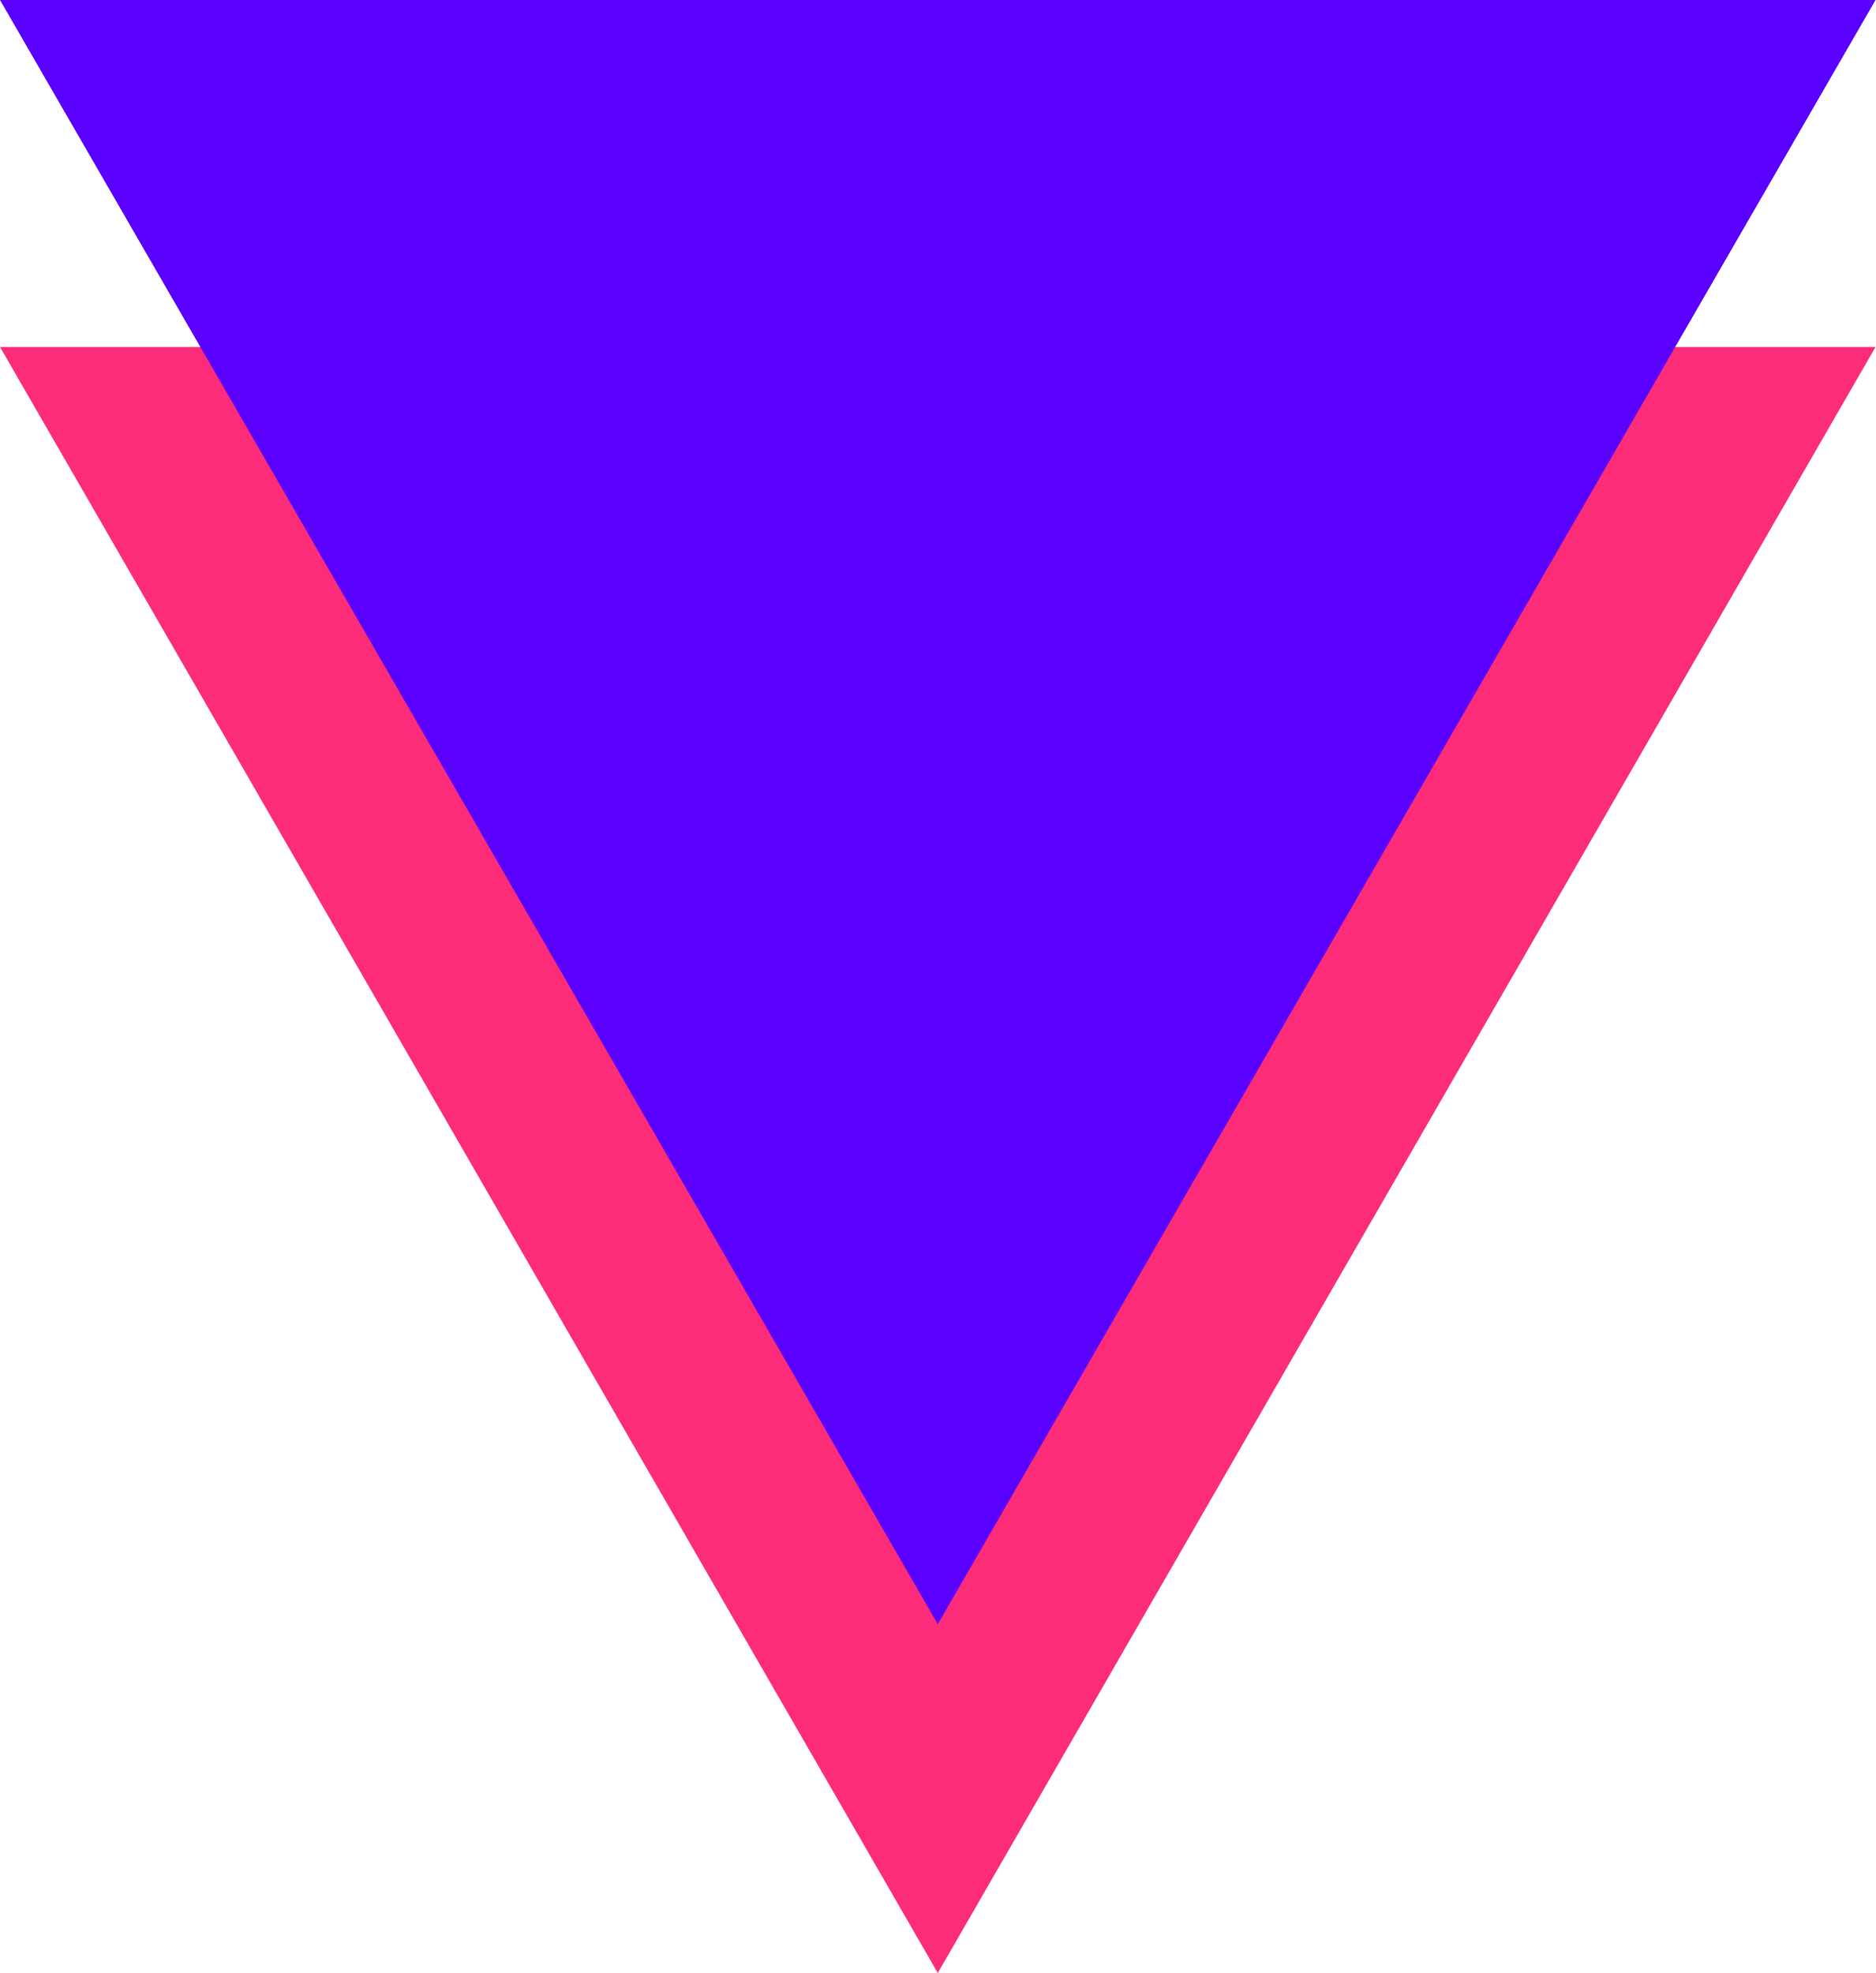
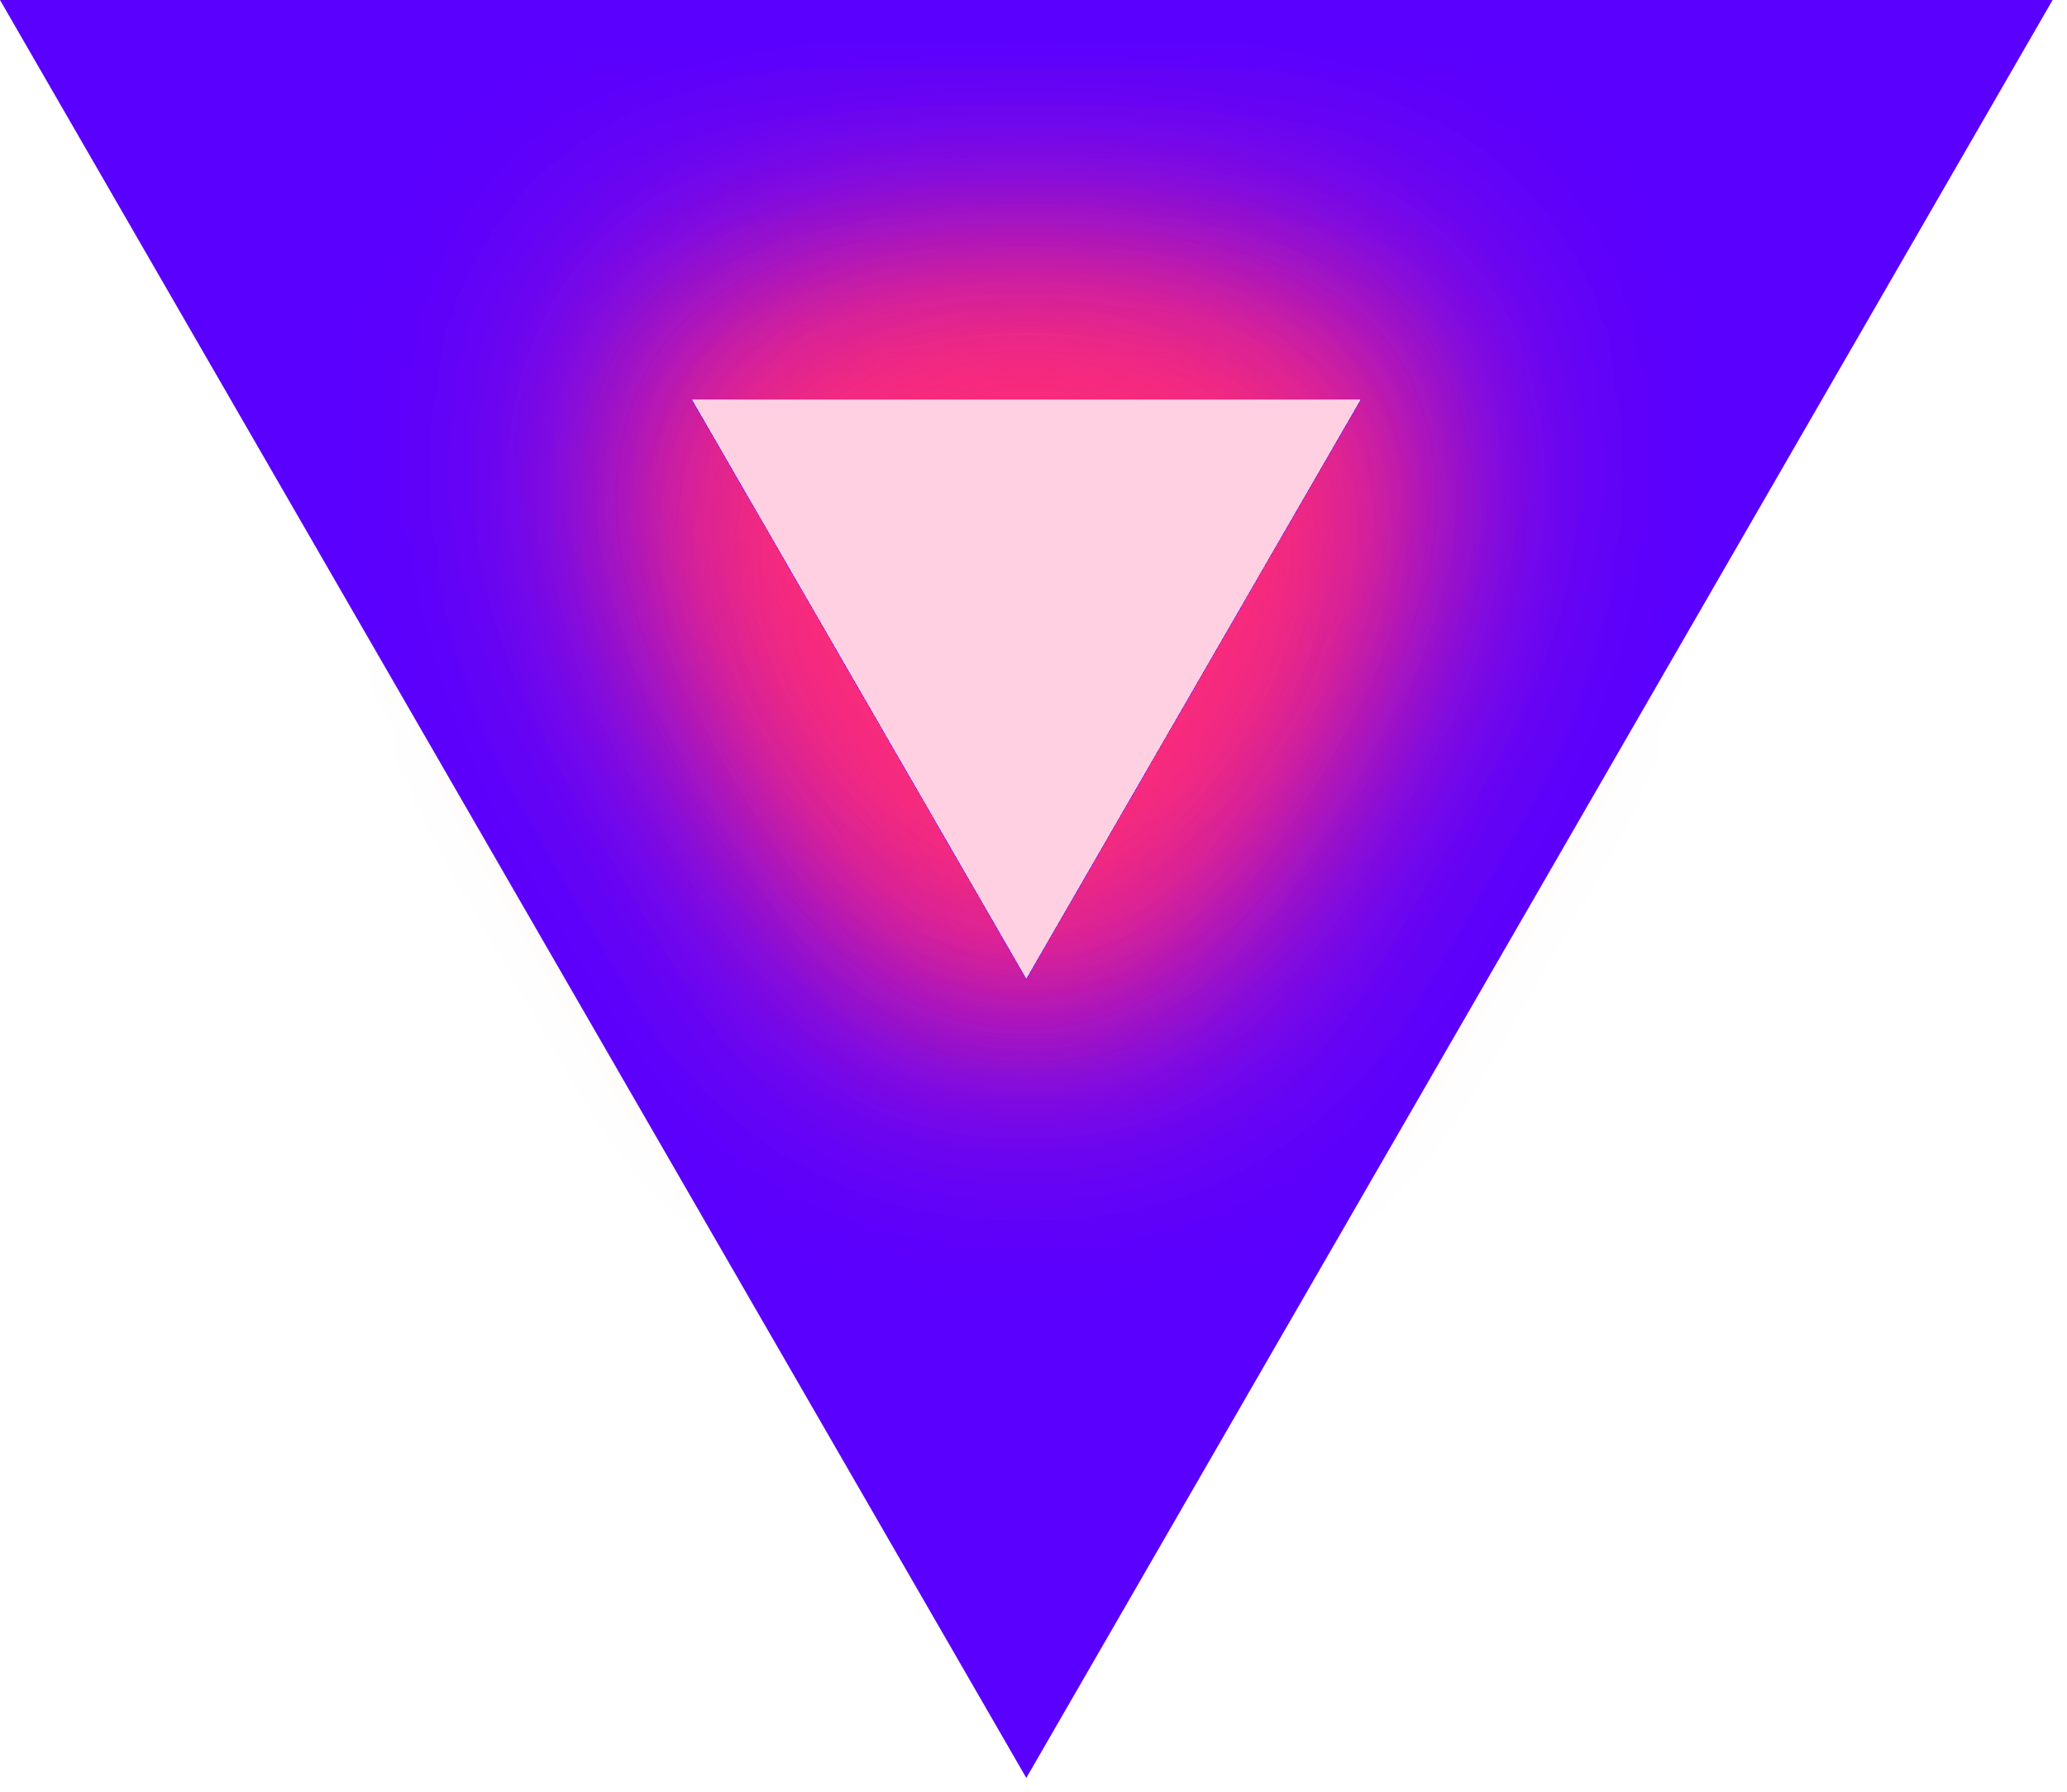
- <svg xmlns="http://www.w3.org/2000/svg" id="b" viewBox="0 0 10 10.52">
+ <svg xmlns="http://www.w3.org/2000/svg" width="75" height="65" viewBox="0 0 75 65" fill="none">
+   <path d="M37.239 64.5L0 0L74.478 6.51109e-06L37.239 64.5Z" fill="#5900FF" />
+   <g filter="url(#filter0_ddd_421_59)">
+     <path d="M37.239 35.5L25.115 14.5L49.363 14.5L37.239 35.5Z" fill="#FFD0E1" />
+   </g>
+   <g filter="url(#filter1_ddd_421_59)">
+     <path d="M37.239 35.5L25.115 14.5L49.363 14.5L37.239 35.5Z" fill="#FFD0E1" />
+   </g>
  <defs>
-     <style>.d{fill:#5900ff;}.e{fill:#fd2c78;}</style>
+     <filter id="filter0_ddd_421_59" x="13.115" y="2.5" width="48.248" height="45" filterUnits="userSpaceOnUse" color-interpolation-filters="sRGB">
+       <feFlood flood-opacity="0" result="BackgroundImageFix" />
+       <feColorMatrix in="SourceAlpha" type="matrix" values="0 0 0 0 0 0 0 0 0 0 0 0 0 0 0 0 0 0 127 0" result="hardAlpha" />
+       <feOffset />
+       <feGaussianBlur stdDeviation="6" />
+       <feComposite in2="hardAlpha" operator="out" />
+       <feColorMatrix type="matrix" values="0 0 0 0 0.992 0 0 0 0 0.171 0 0 0 0 0.472 0 0 0 1 0" />
+       <feBlend mode="normal" in2="BackgroundImageFix" result="effect1_dropShadow_421_59" />
+       <feColorMatrix in="SourceAlpha" type="matrix" values="0 0 0 0 0 0 0 0 0 0 0 0 0 0 0 0 0 0 127 0" result="hardAlpha" />
+       <feOffset />
+       <feGaussianBlur stdDeviation="5.1" />
+       <feComposite in2="hardAlpha" operator="out" />
+       <feColorMatrix type="matrix" values="0 0 0 0 0.992 0 0 0 0 0.171 0 0 0 0 0.472 0 0 0 1 0" />
+       <feBlend mode="normal" in2="effect1_dropShadow_421_59" result="effect2_dropShadow_421_59" />
+       <feColorMatrix in="SourceAlpha" type="matrix" values="0 0 0 0 0 0 0 0 0 0 0 0 0 0 0 0 0 0 127 0" result="hardAlpha" />
+       <feOffset />
+       <feGaussianBlur stdDeviation="3.15" />
+       <feComposite in2="hardAlpha" operator="out" />
+       <feColorMatrix type="matrix" values="0 0 0 0 0.992 0 0 0 0 0.171 0 0 0 0 0.472 0 0 0 1 0" />
+       <feBlend mode="normal" in2="effect2_dropShadow_421_59" result="effect3_dropShadow_421_59" />
+       <feBlend mode="normal" in="SourceGraphic" in2="effect3_dropShadow_421_59" result="shape" />
+     </filter>
+     <filter id="filter1_ddd_421_59" x="12.215" y="1.6" width="50.048" height="46.8" filterUnits="userSpaceOnUse" color-interpolation-filters="sRGB">
+       <feFlood flood-opacity="0" result="BackgroundImageFix" />
+       <feColorMatrix in="SourceAlpha" type="matrix" values="0 0 0 0 0 0 0 0 0 0 0 0 0 0 0 0 0 0 127 0" result="hardAlpha" />
+       <feOffset />
+       <feGaussianBlur stdDeviation="6" />
+       <feComposite in2="hardAlpha" operator="out" />
+       <feColorMatrix type="matrix" values="0 0 0 0 0.992 0 0 0 0 0.171 0 0 0 0 0.472 0 0 0 1 0" />
+       <feBlend mode="normal" in2="BackgroundImageFix" result="effect1_dropShadow_421_59" />
+       <feColorMatrix in="SourceAlpha" type="matrix" values="0 0 0 0 0 0 0 0 0 0 0 0 0 0 0 0 0 0 127 0" result="hardAlpha" />
+       <feOffset />
+       <feGaussianBlur stdDeviation="5.1" />
+       <feComposite in2="hardAlpha" operator="out" />
+       <feColorMatrix type="matrix" values="0 0 0 0 0.992 0 0 0 0 0.171 0 0 0 0 0.472 0 0 0 1 0" />
+       <feBlend mode="normal" in2="effect1_dropShadow_421_59" result="effect2_dropShadow_421_59" />
+       <feColorMatrix in="SourceAlpha" type="matrix" values="0 0 0 0 0 0 0 0 0 0 0 0 0 0 0 0 0 0 127 0" result="hardAlpha" />
+       <feOffset />
+       <feGaussianBlur stdDeviation="6.45" />
+       <feComposite in2="hardAlpha" operator="out" />
+       <feColorMatrix type="matrix" values="0 0 0 0 0.992 0 0 0 0 0.171 0 0 0 0 0.472 0 0 0 1 0" />
+       <feBlend mode="normal" in2="effect2_dropShadow_421_59" result="effect3_dropShadow_421_59" />
+       <feBlend mode="normal" in="SourceGraphic" in2="effect3_dropShadow_421_59" result="shape" />
+     </filter>
  </defs>
-   <g id="c">
-     <polygon class="e" points="5 10.52 10 1.85 0 1.85 5 10.52" />
-     <polygon class="d" points="5 8.66 10 0 0 0 5 8.66" />
-   </g>
</svg>
